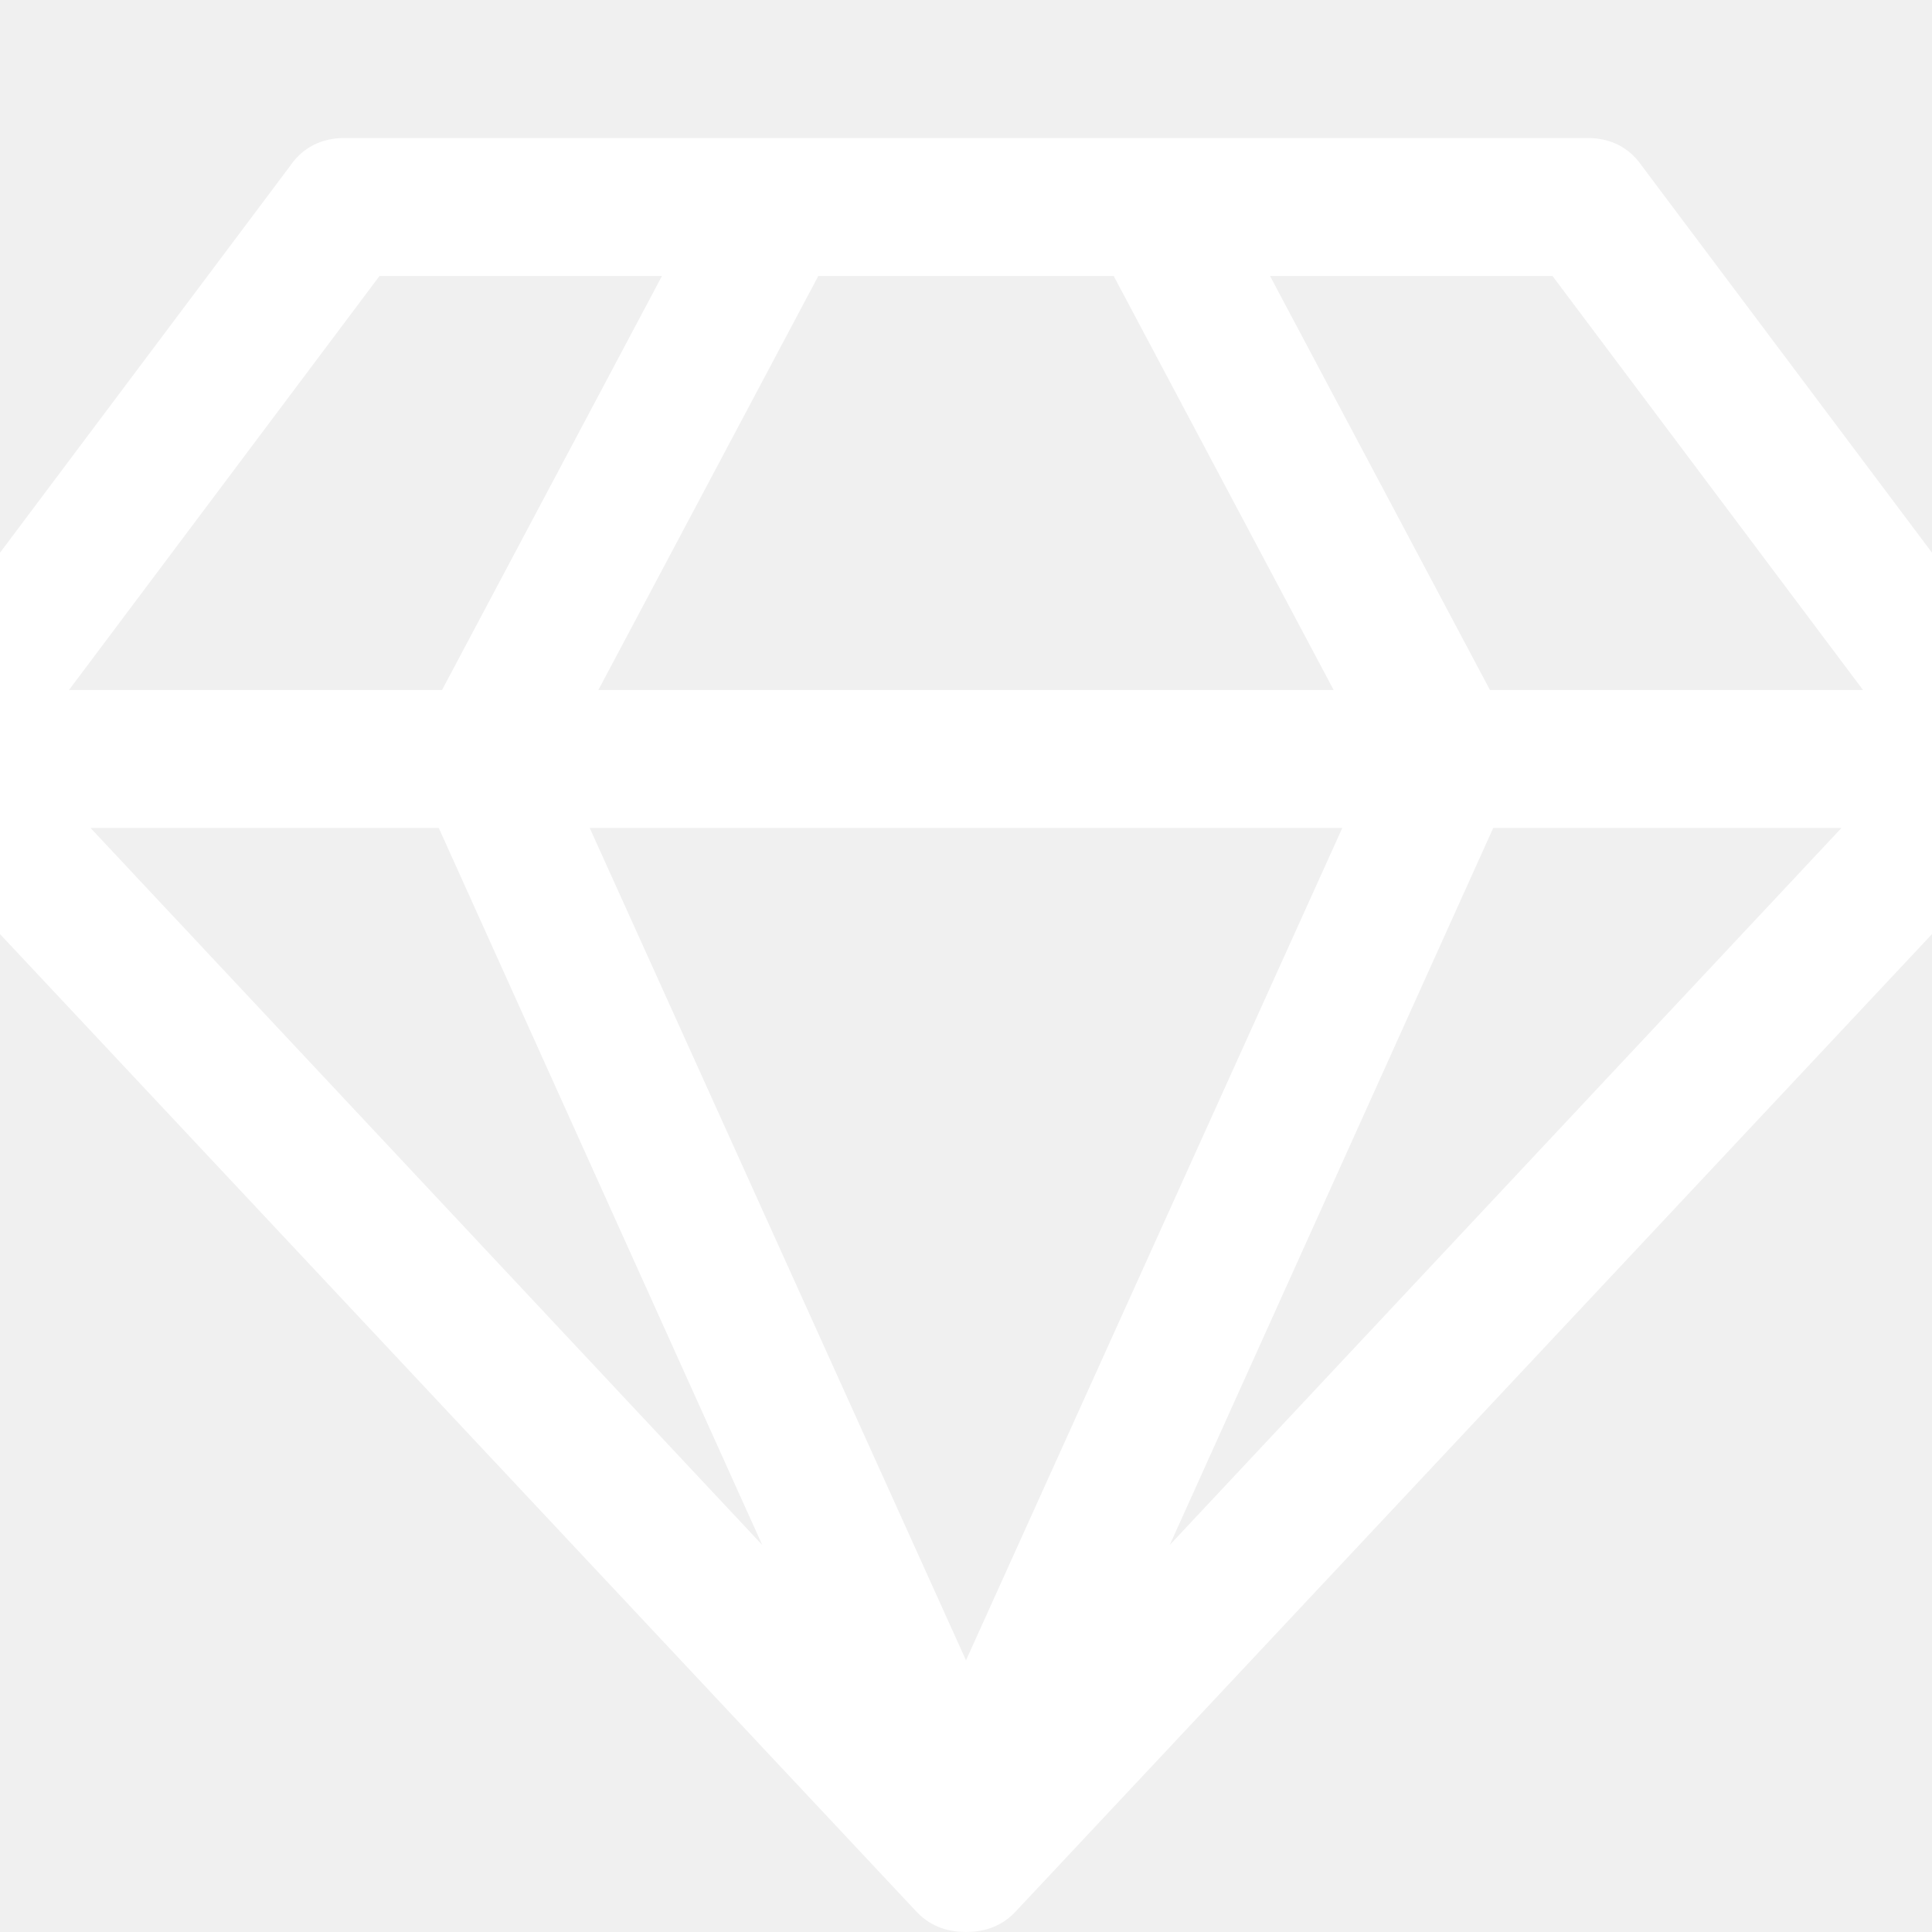
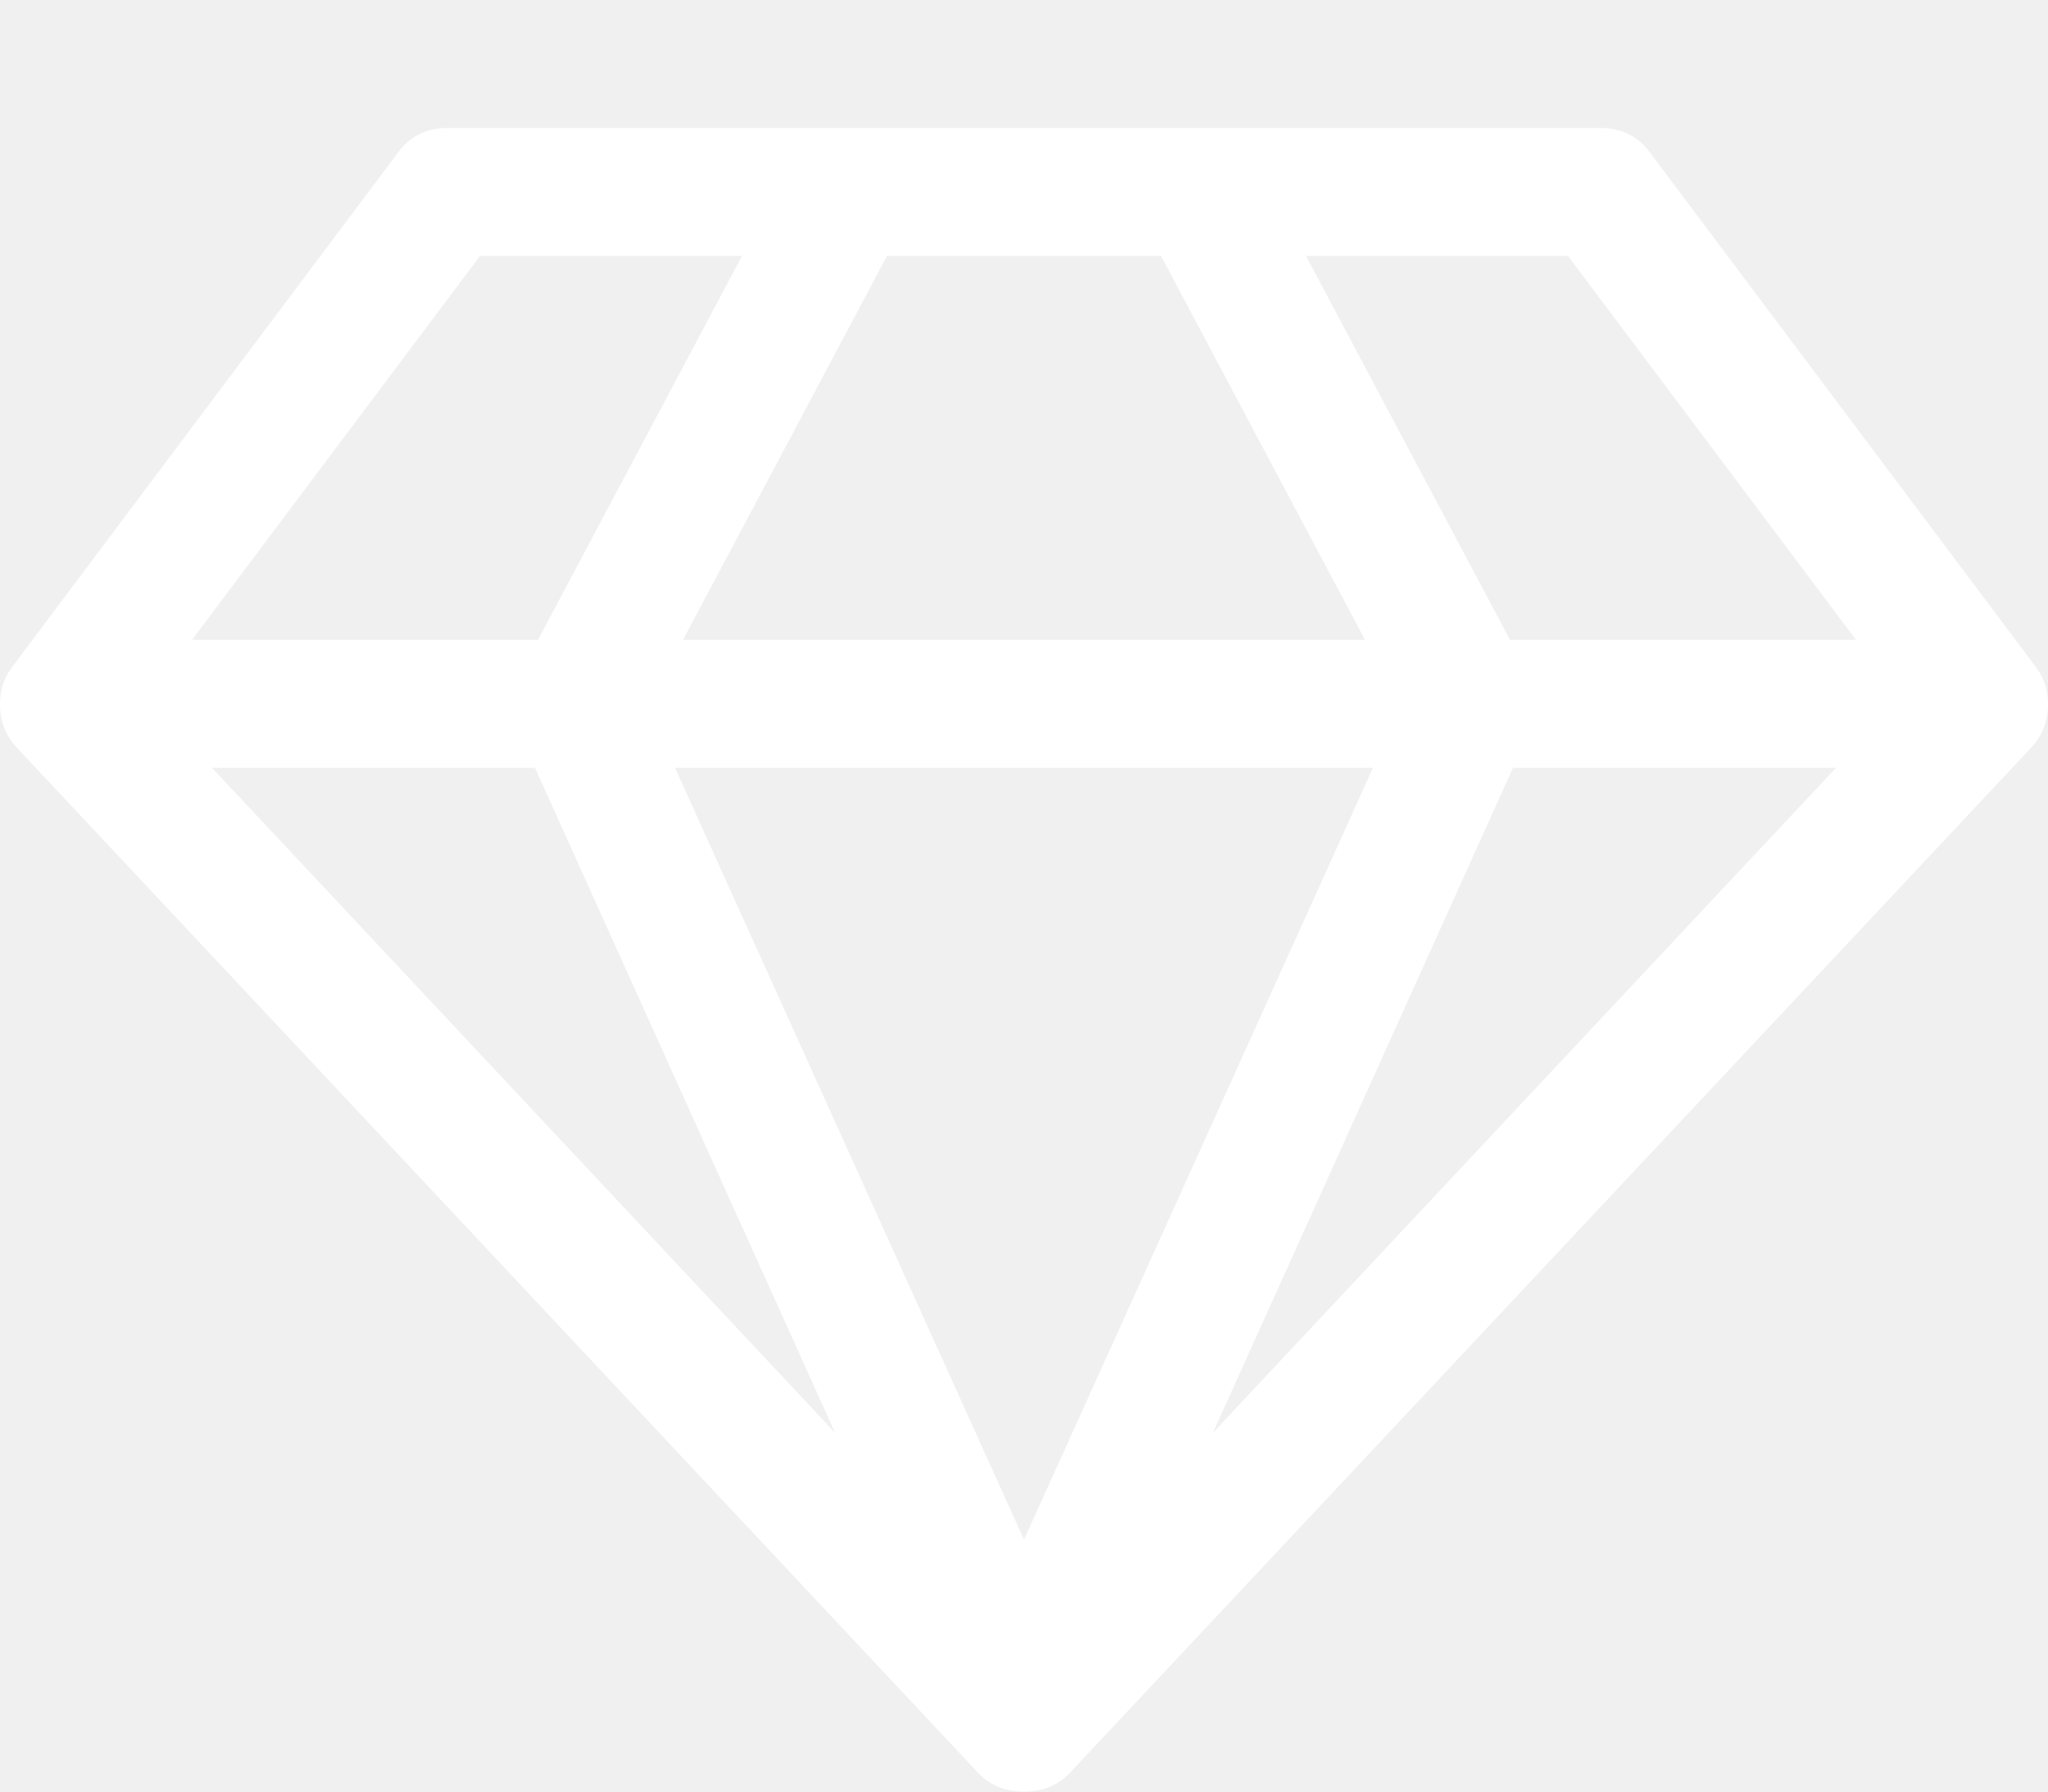
- <svg xmlns="http://www.w3.org/2000/svg" width="1792" height="1792" viewBox="0 0 1792 1792">
-   <path d="M84 768l623 665-300-665h-323zm812 772l349-772h-698zm-486-900l204-384h-262l-288 384h346zm675 793l623-665h-323zm-530-793h682l-204-384h-274zm827 0h346l-288-384h-262zm141-486l384 512q14 18 13 41.5t-17 40.5l-960 1024q-18 20-47 20t-47-20l-960-1024q-16-17-17-40.5t13-41.5l384-512q18-26 51-26h1152q33 0 51 26z" fill="#fff" />
+ <svg xmlns="http://www.w3.org/2000/svg" width="2048" height="1792" viewBox="0 0 2048 1792">
+   <path d="M212 768l623 665-300-665h-323zm812 772l349-772h-698zm-486-900l204-384h-262l-288 384h346zm675 793l623-665h-323zm-530-793h682l-204-384h-274zm827 0h346l-288-384h-262zm141-486l384 512q14 18 13 41.5t-17 40.5l-960 1024q-18 20-47 20t-47-20l-960-1024q-16-17-17-40.5t13-41.5l384-512q18-26 51-26h1152q33 0 51 26z" fill="#fff" />
</svg>
